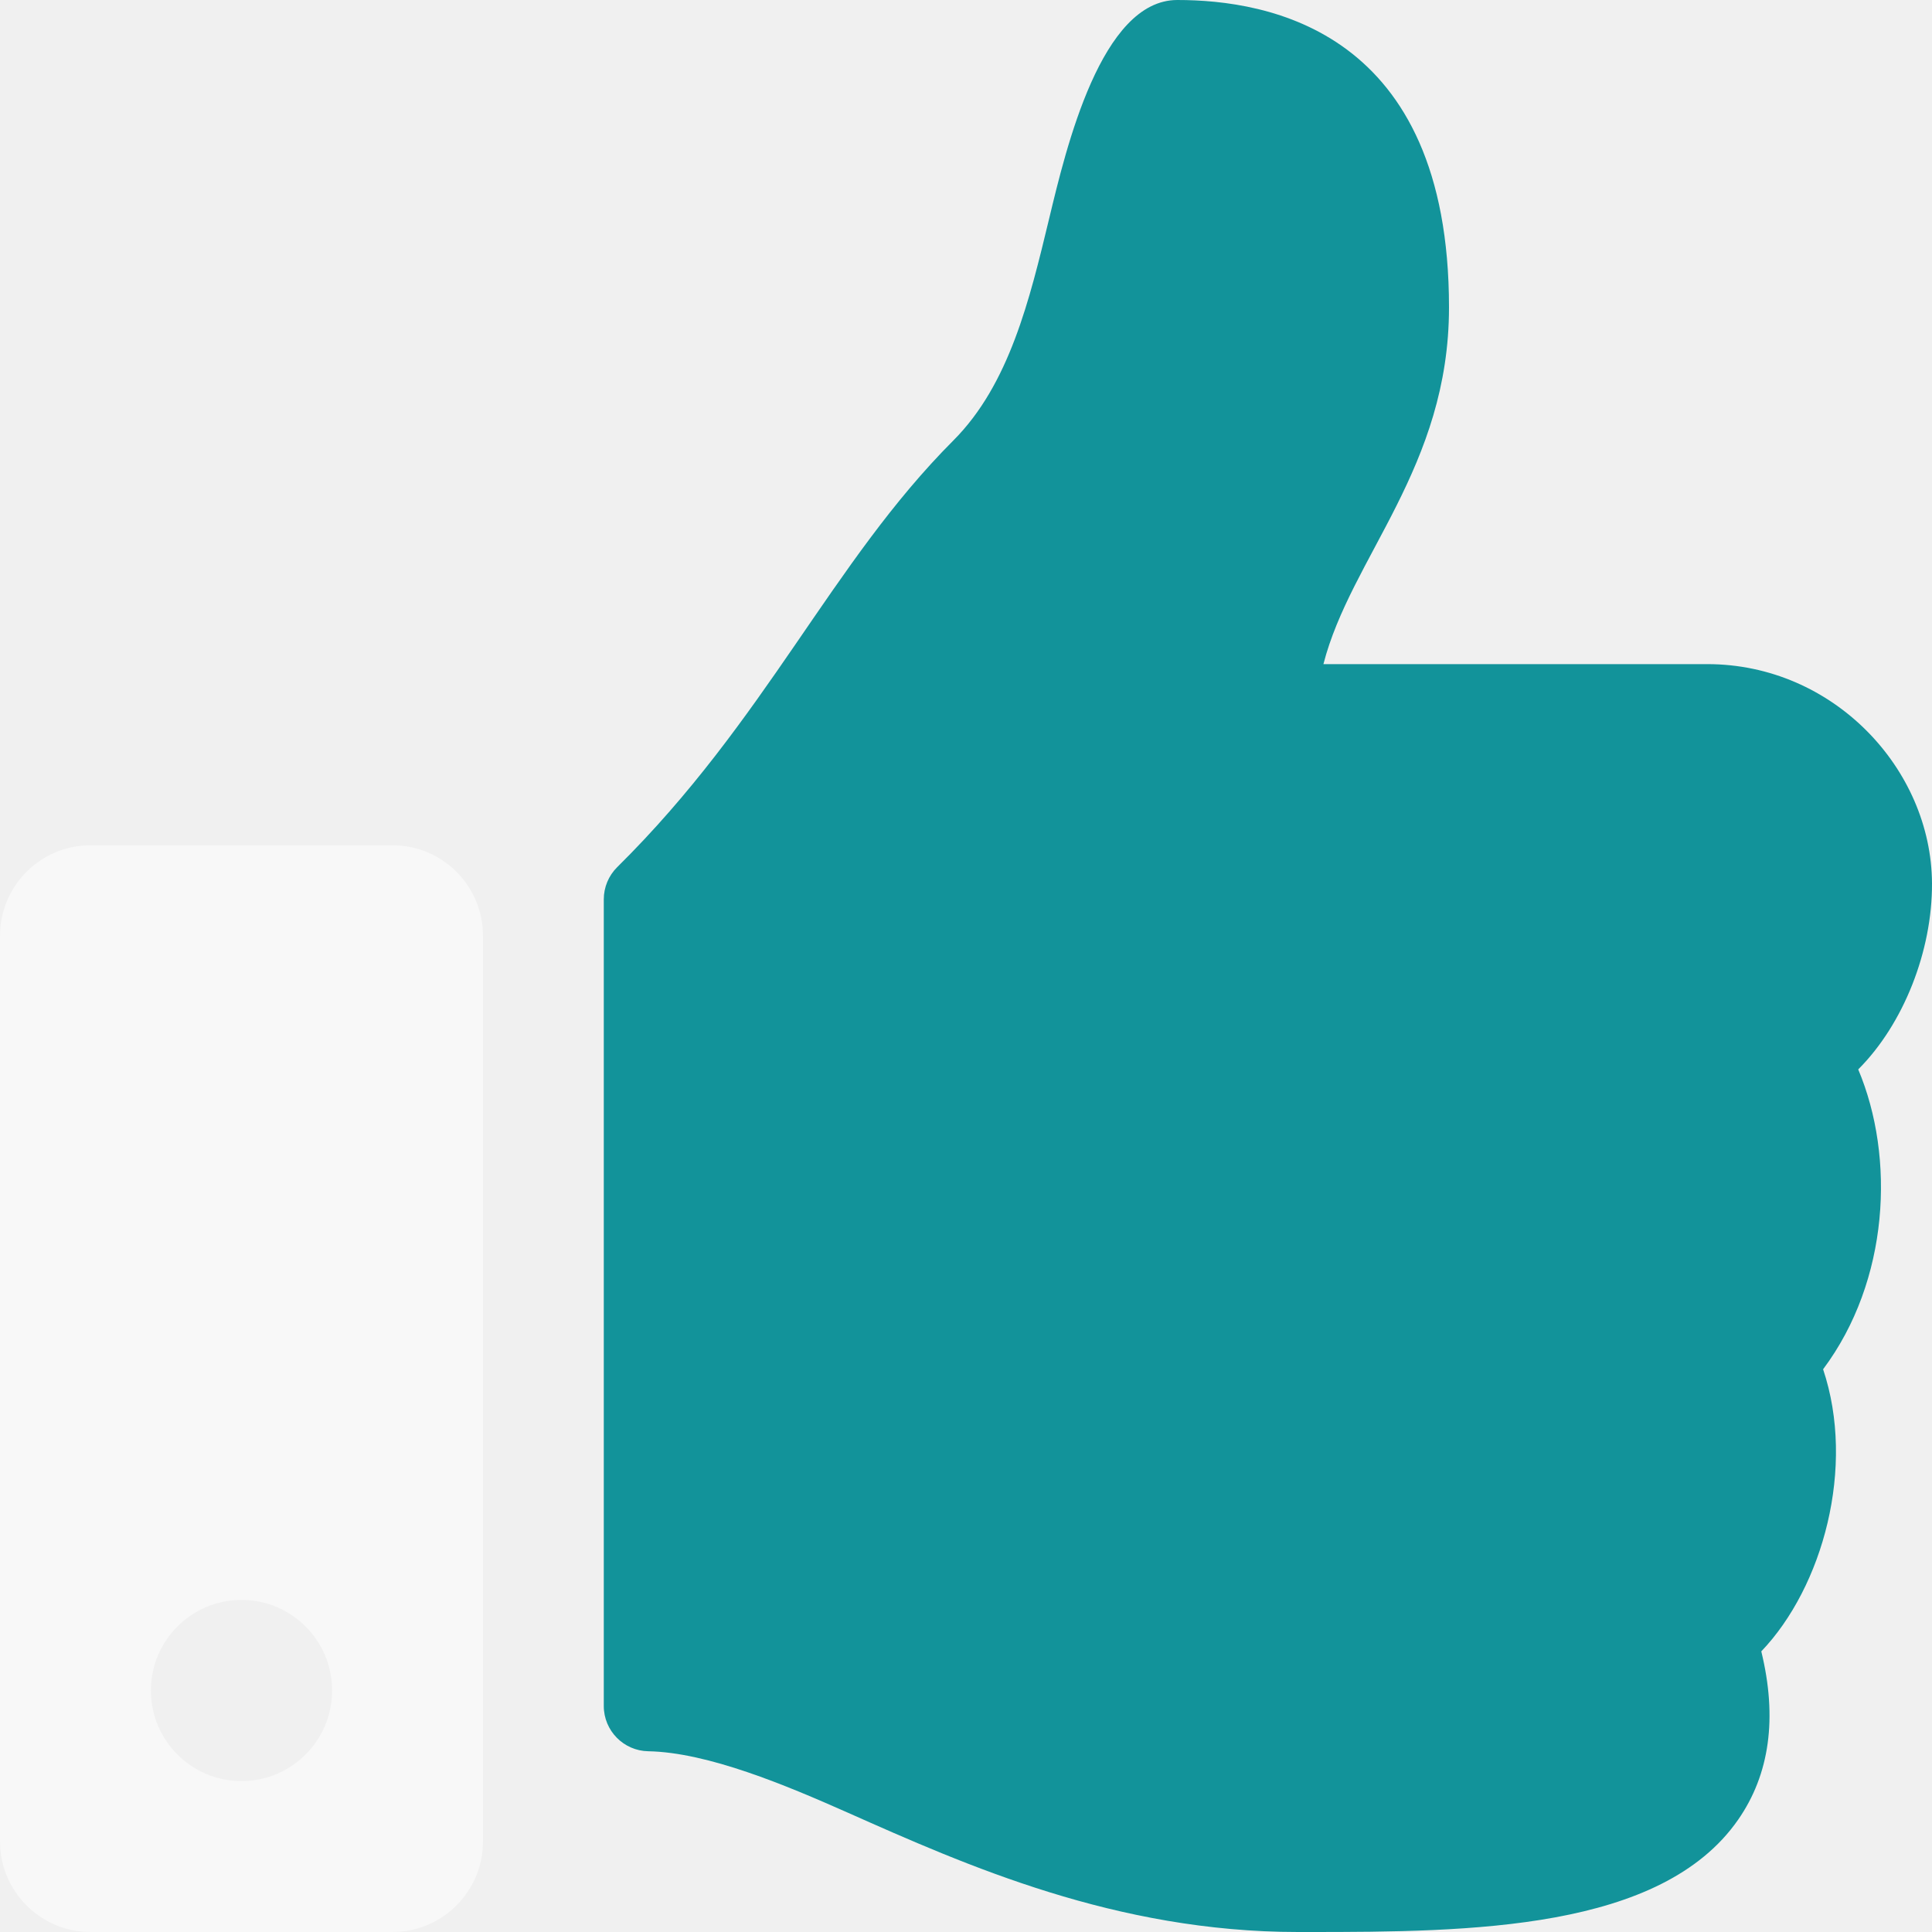
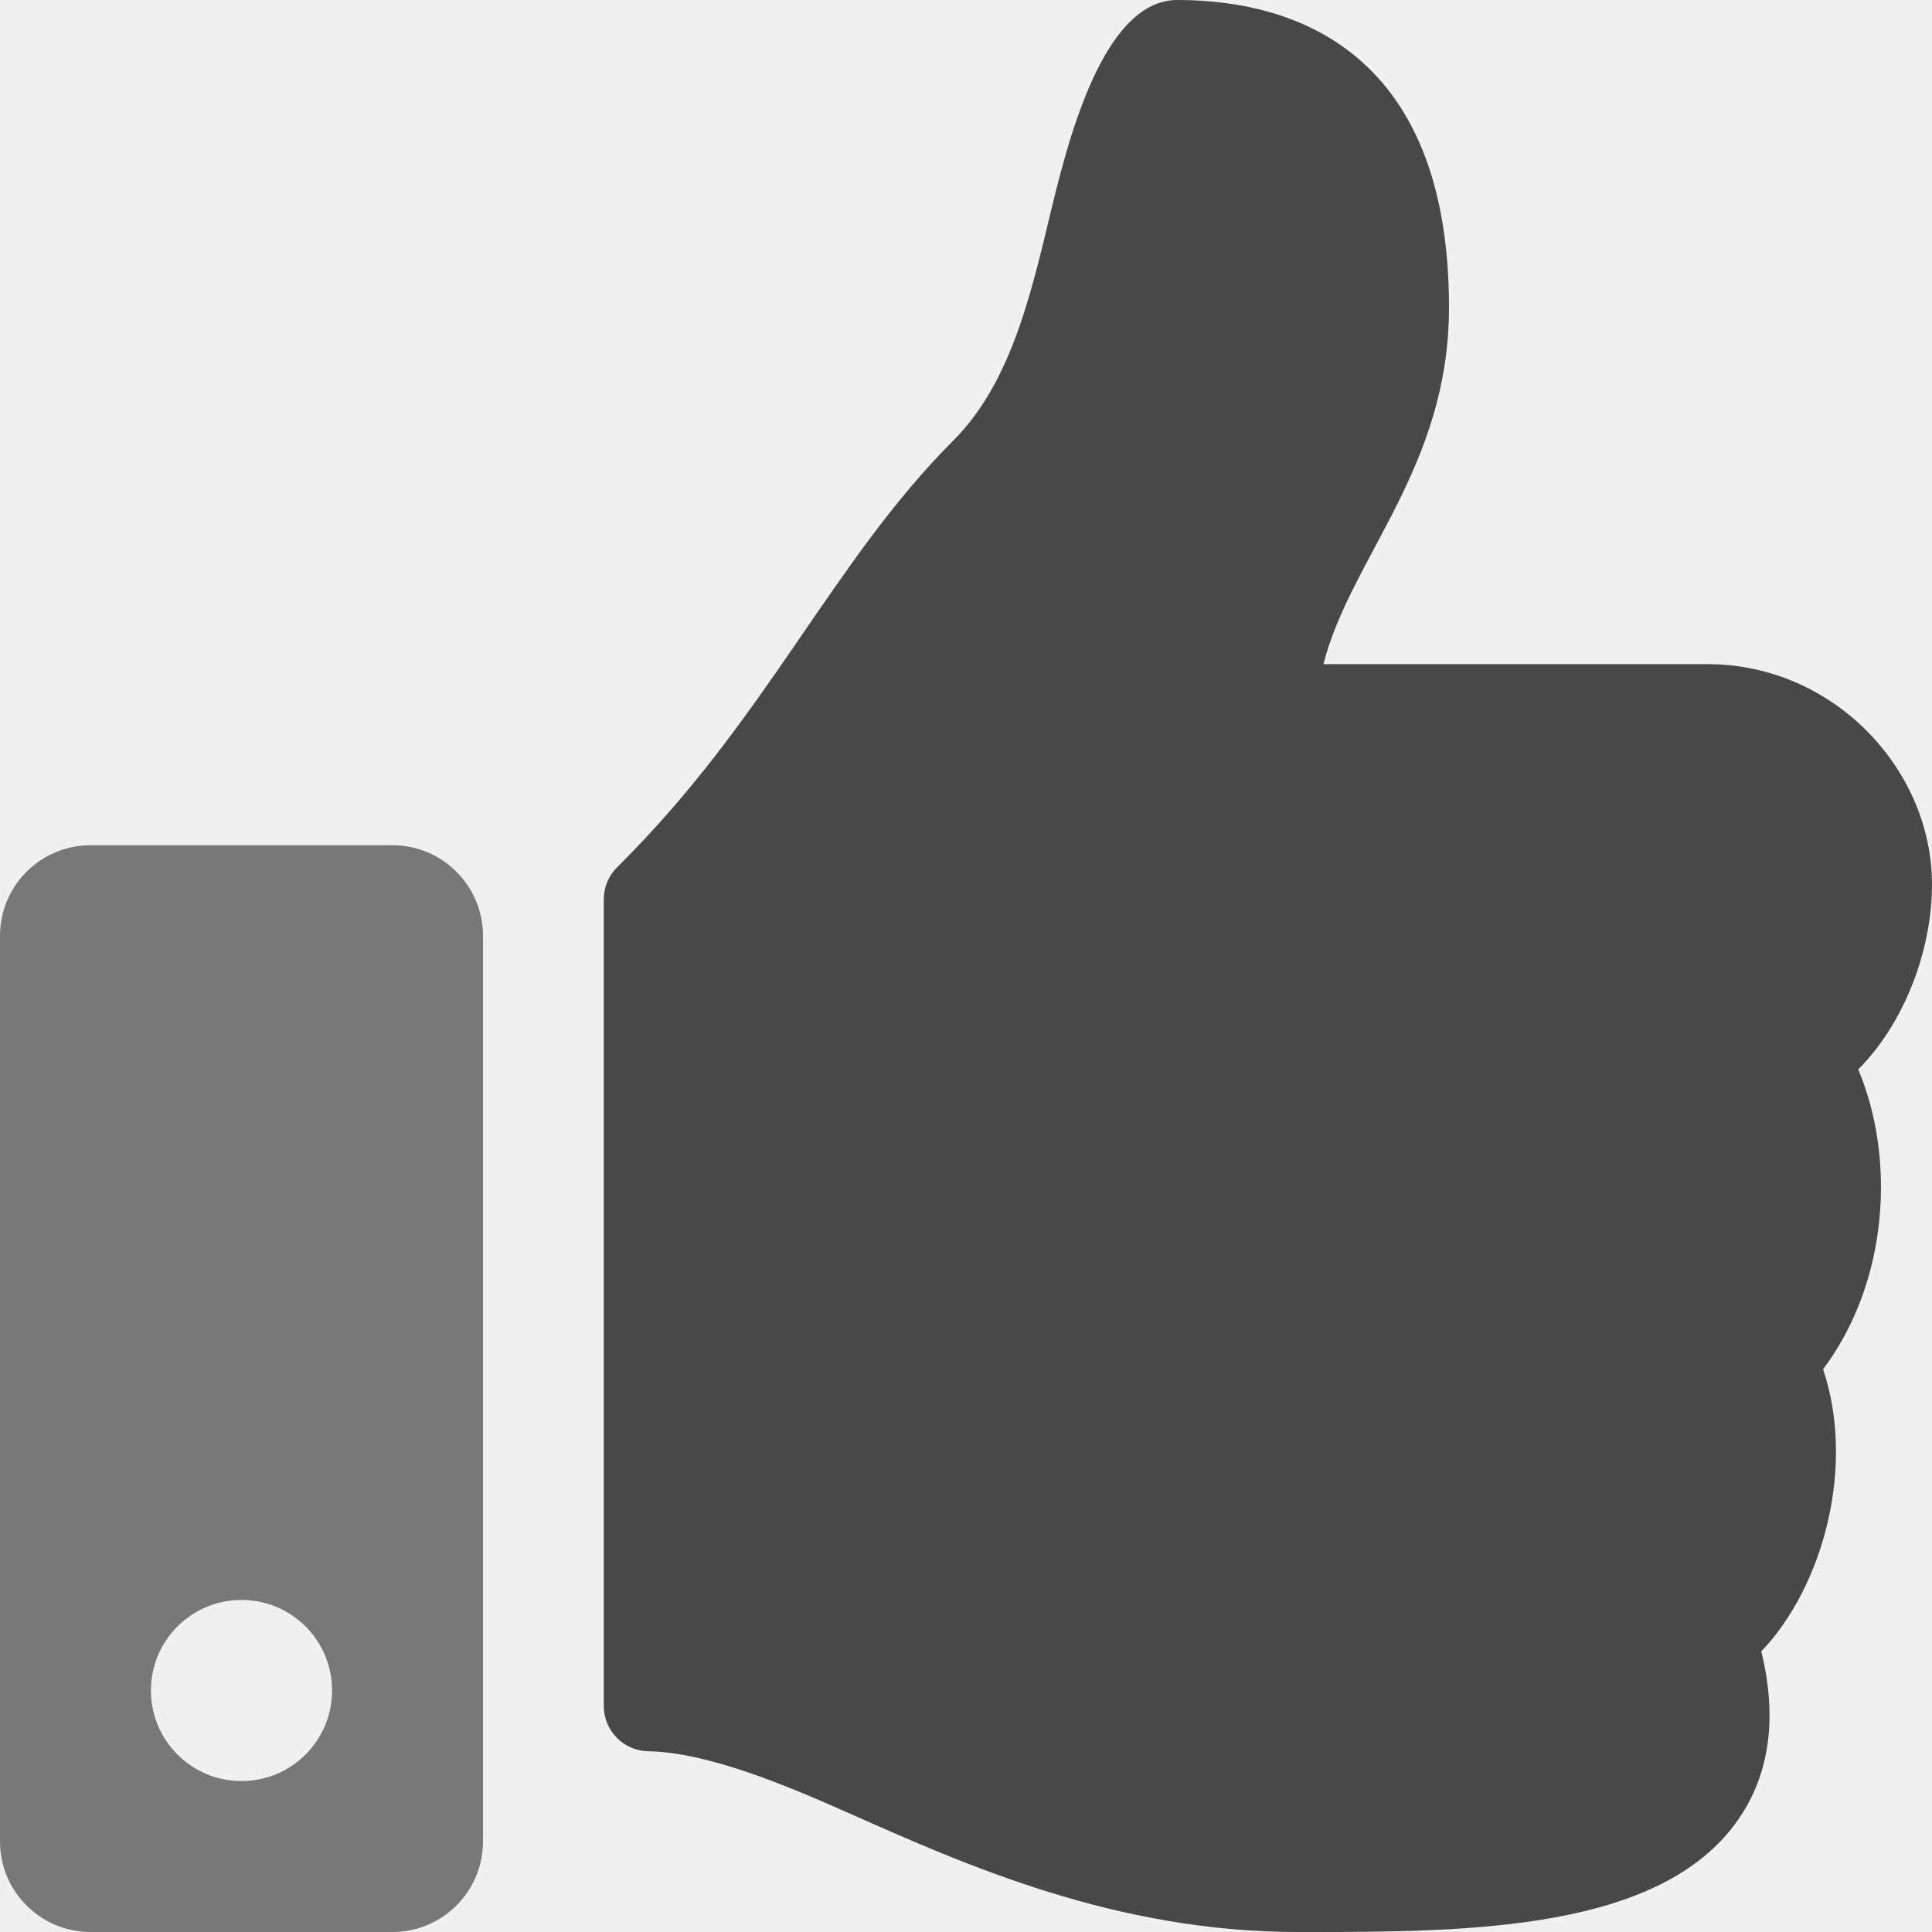
<svg xmlns="http://www.w3.org/2000/svg" aria-hidden="true" focusable="false" data-prefix="fad" data-icon="thumbs-up" class="svg-inline--fa fa-thumbs-up fa-w-16" role="img" viewBox="0 0 512 512">
  <g class="fa-group">
-     <path class="fa-secondary" fill="rgb(18, 147, 154)" d="M163.56 229.81c39.61-39.15 56.65-80.59 89.12-113.11 14.8-14.84 20.18-37.24 25.39-58.91C282.52 39.29 291.82 0 312 0c24 0 72 8 72 81.45 0 42.42-26 66.21-33.28 94.55h101.73c33.39 0 59.39 27.75 59.55 58.1.08 17.94-7.55 37.25-19.44 49.19l-.11.12c9.84 23.33 8.24 56-9.31 79.46 8.68 25.9-.07 57.71-16.38 74.76 4.3 17.6 2.24 32.58-6.15 44.63C440.2 511.59 389.62 512 346.84 512H344c-48.28 0-87.8-17.6-119.56-31.73-16-7.09-36.82-15.88-52.65-16.17a12 12 0 0 1-11.78-12V238.33a12 12 0 0 1 3.55-8.52z" />
-     <path class="fa-primary" fill="white" d="M104 224H24a24 24 0 0 0-24 24v240a24 24 0 0 0 24 24h80a24 24 0 0 0 24-24V248a24 24 0 0 0-24-24zM64 472a24 24 0 1 1 24-24 24 24 0 0 1-24 24z" opacity="0.5" />
+     <path class="fa-secondary" fill="black" d="M163.56 229.81c39.61-39.15 56.65-80.59 89.12-113.11 14.8-14.84 20.18-37.24 25.39-58.91C282.52 39.29 291.82 0 312 0c24 0 72 8 72 81.45 0 42.42-26 66.21-33.28 94.55h101.73c33.39 0 59.39 27.75 59.55 58.1.08 17.94-7.55 37.25-19.44 49.19l-.11.12c9.84 23.33 8.24 56-9.31 79.46 8.68 25.9-.07 57.71-16.38 74.76 4.3 17.6 2.24 32.58-6.15 44.63C440.2 511.59 389.62 512 346.84 512H344c-48.28 0-87.8-17.6-119.56-31.73-16-7.09-36.82-15.88-52.65-16.17a12 12 0 0 1-11.78-12V238.33a12 12 0 0 1 3.55-8.52z" opacity="0.7" />
+     <path class="fa-primary" fill="black" d="M104 224H24a24 24 0 0 0-24 24v240a24 24 0 0 0 24 24h80a24 24 0 0 0 24-24V248a24 24 0 0 0-24-24zM64 472a24 24 0 1 1 24-24 24 24 0 0 1-24 24z" opacity="0.5" />
  </g>
</svg>
